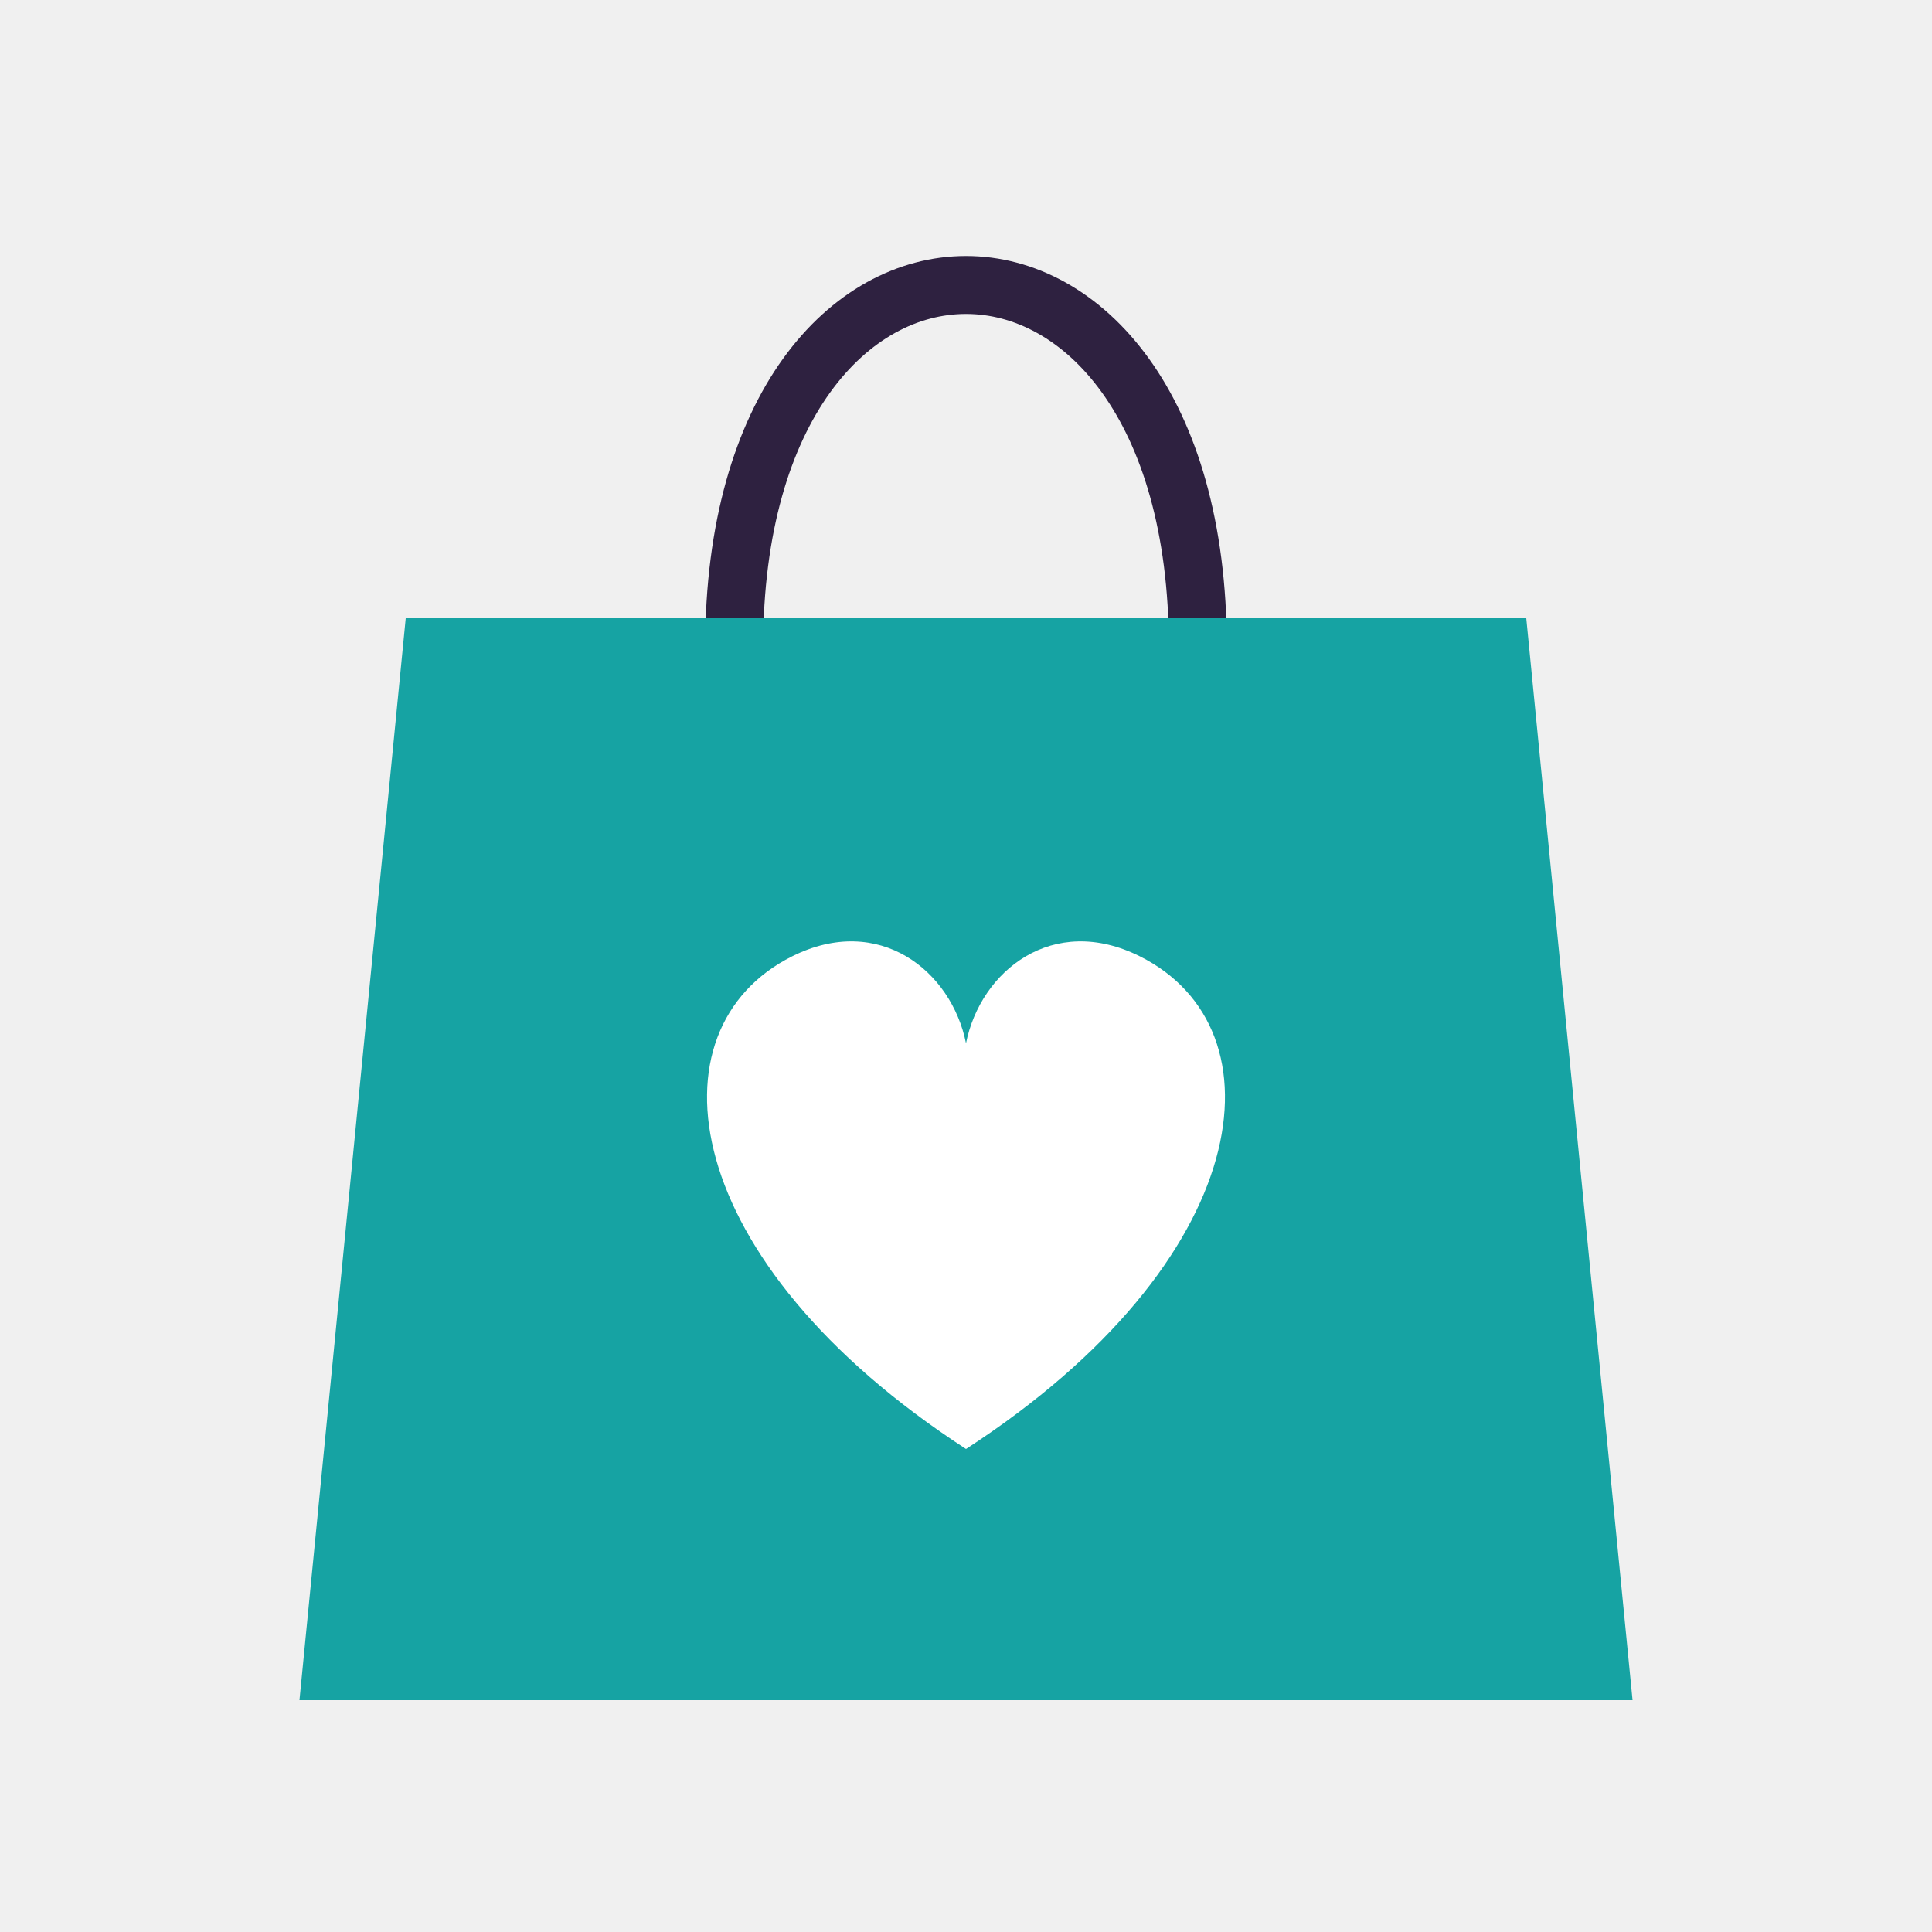
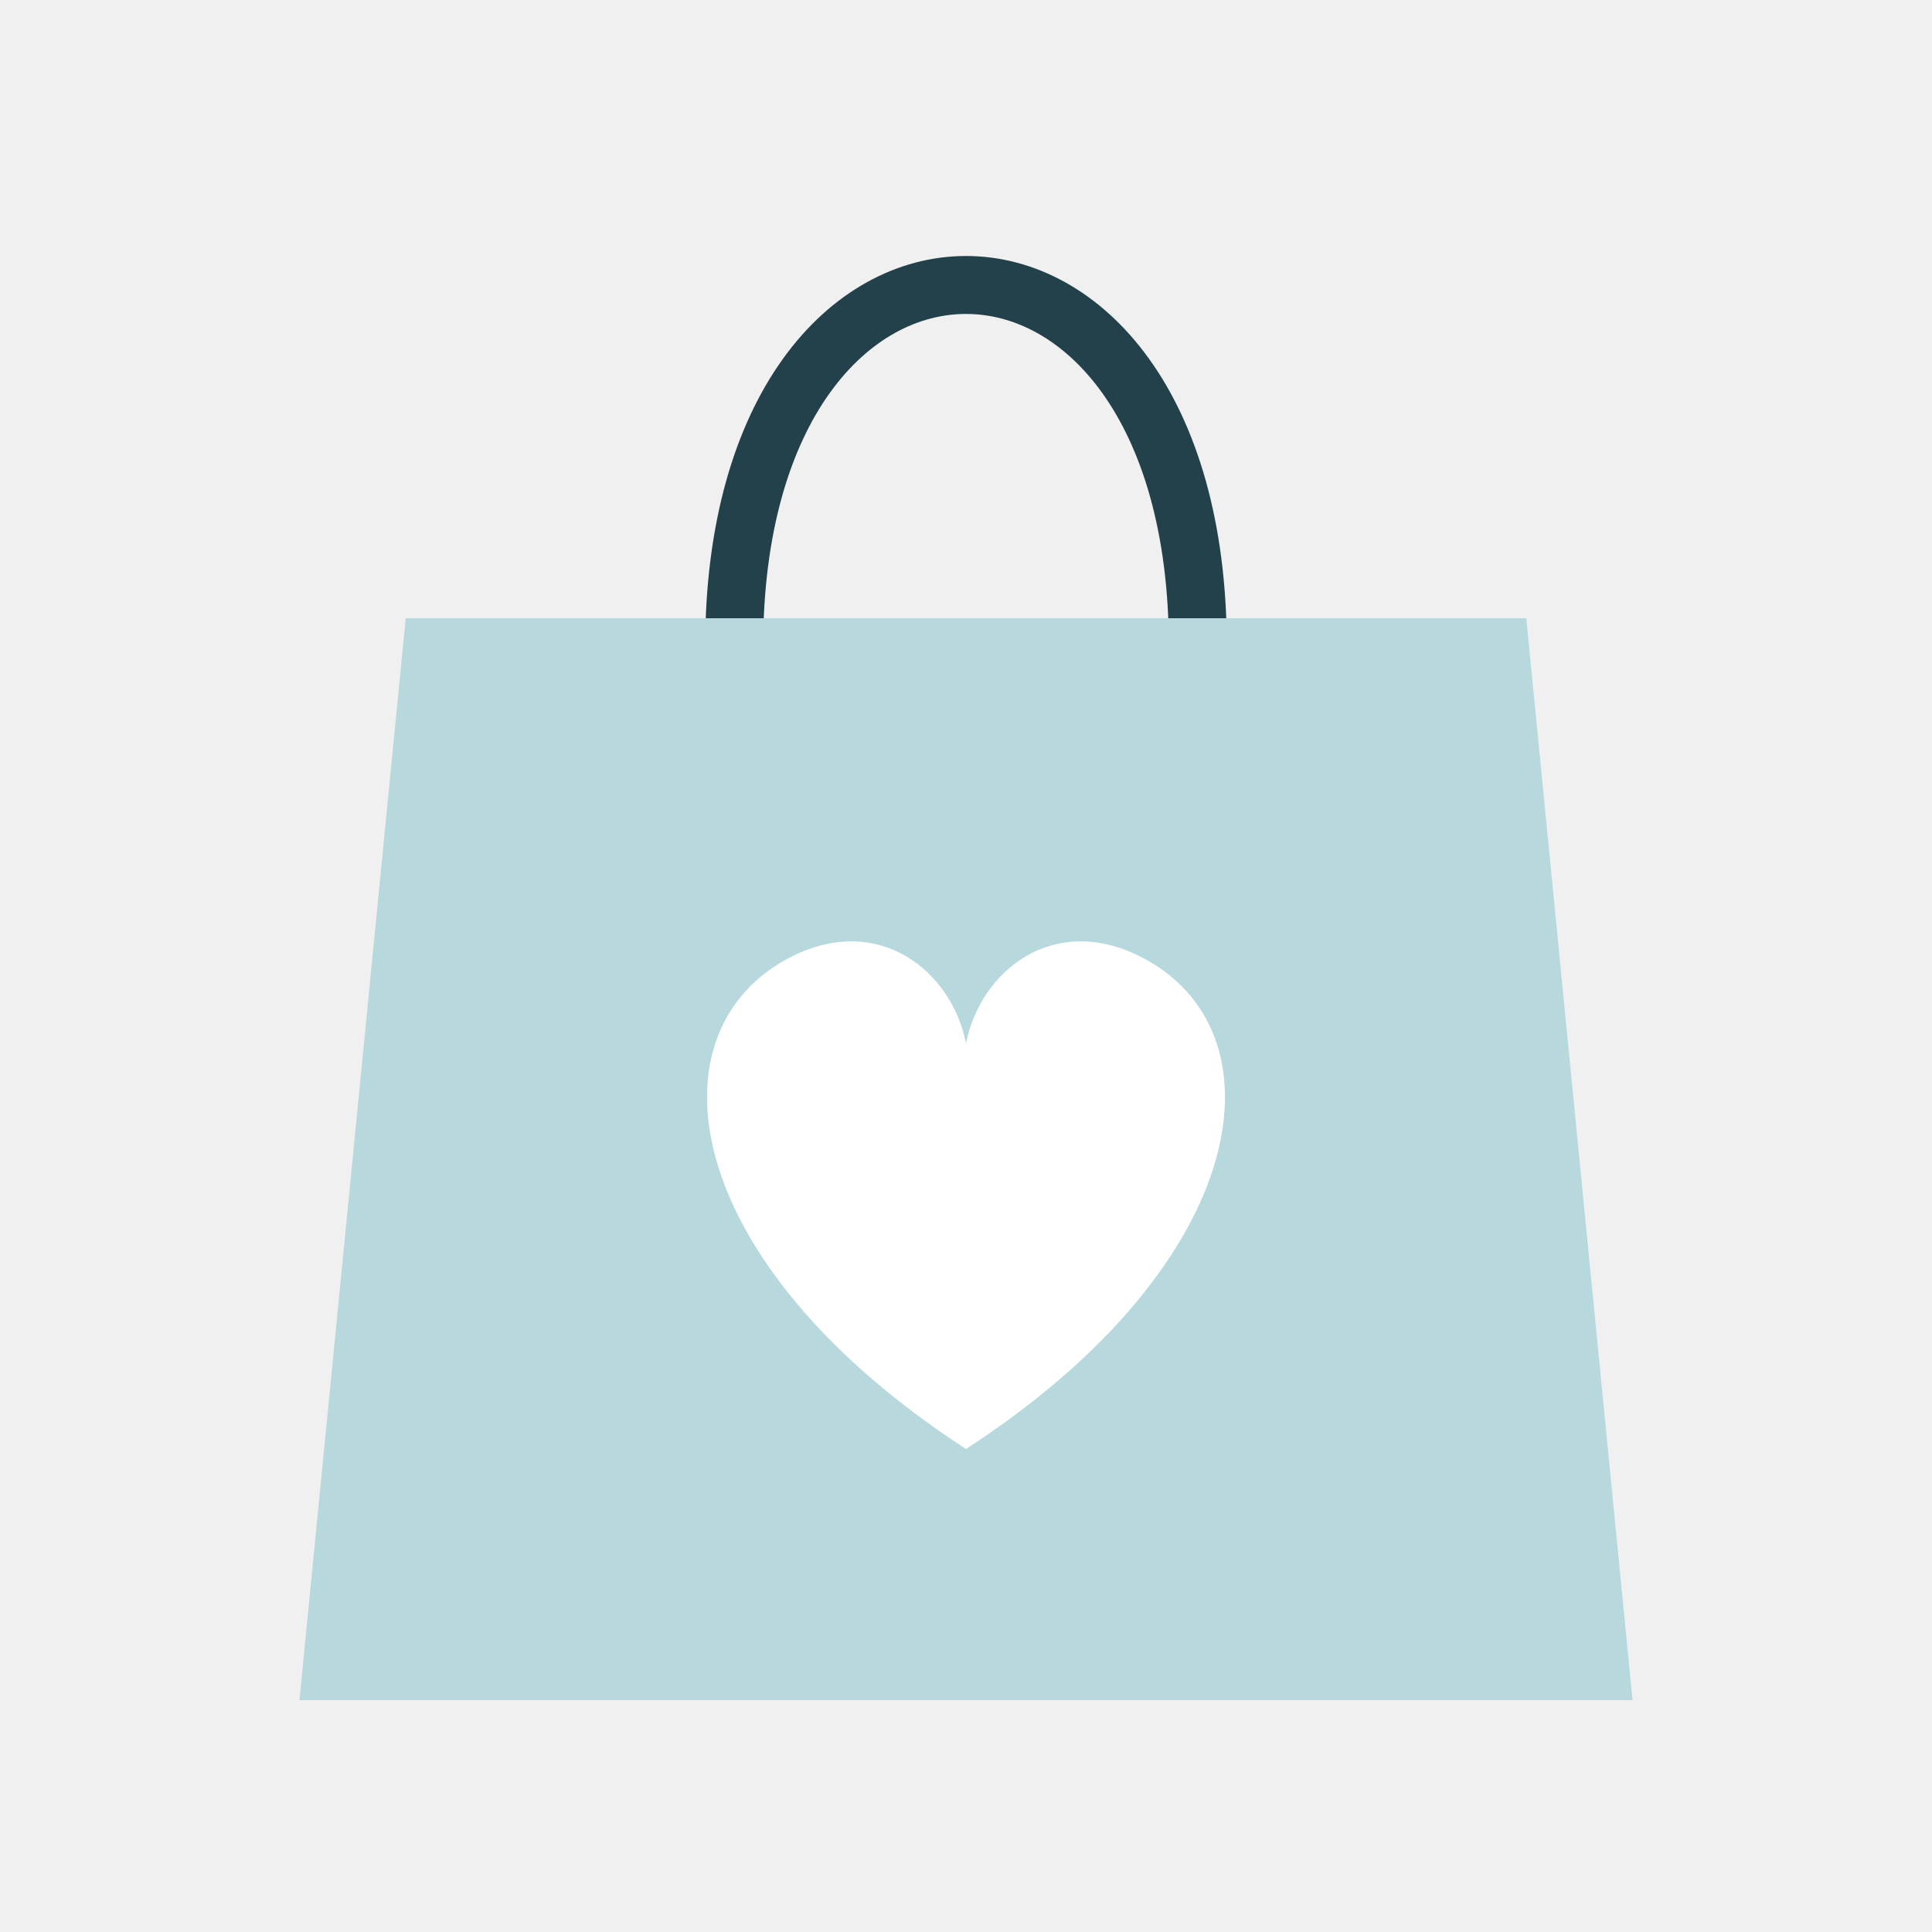
<svg xmlns="http://www.w3.org/2000/svg" viewBox="0 0 400 400">
-   <path d="M152 134c0-100 96-100 96 0" fill="none" stroke="#2e2140" stroke-width="12" />
-   <path d="M84 128h232l22 224H62z" fill="#16a3a3" />
+   <path d="M152 134c0-100 96-100 96 0" fill="none" stroke="#23414b" stroke-width="12" />
+   <path d="M84 128h232l22 224H62z" fill="#b7d8dc" />
  <path transform="translate(200 240) scale(1.5)" d="M0 40C-40 14-44-18-24-28-12-34-2-26 0-16 2-26 12-34 24-28 44-18 40 14 0 40z" fill="#ffffff" />
</svg>
